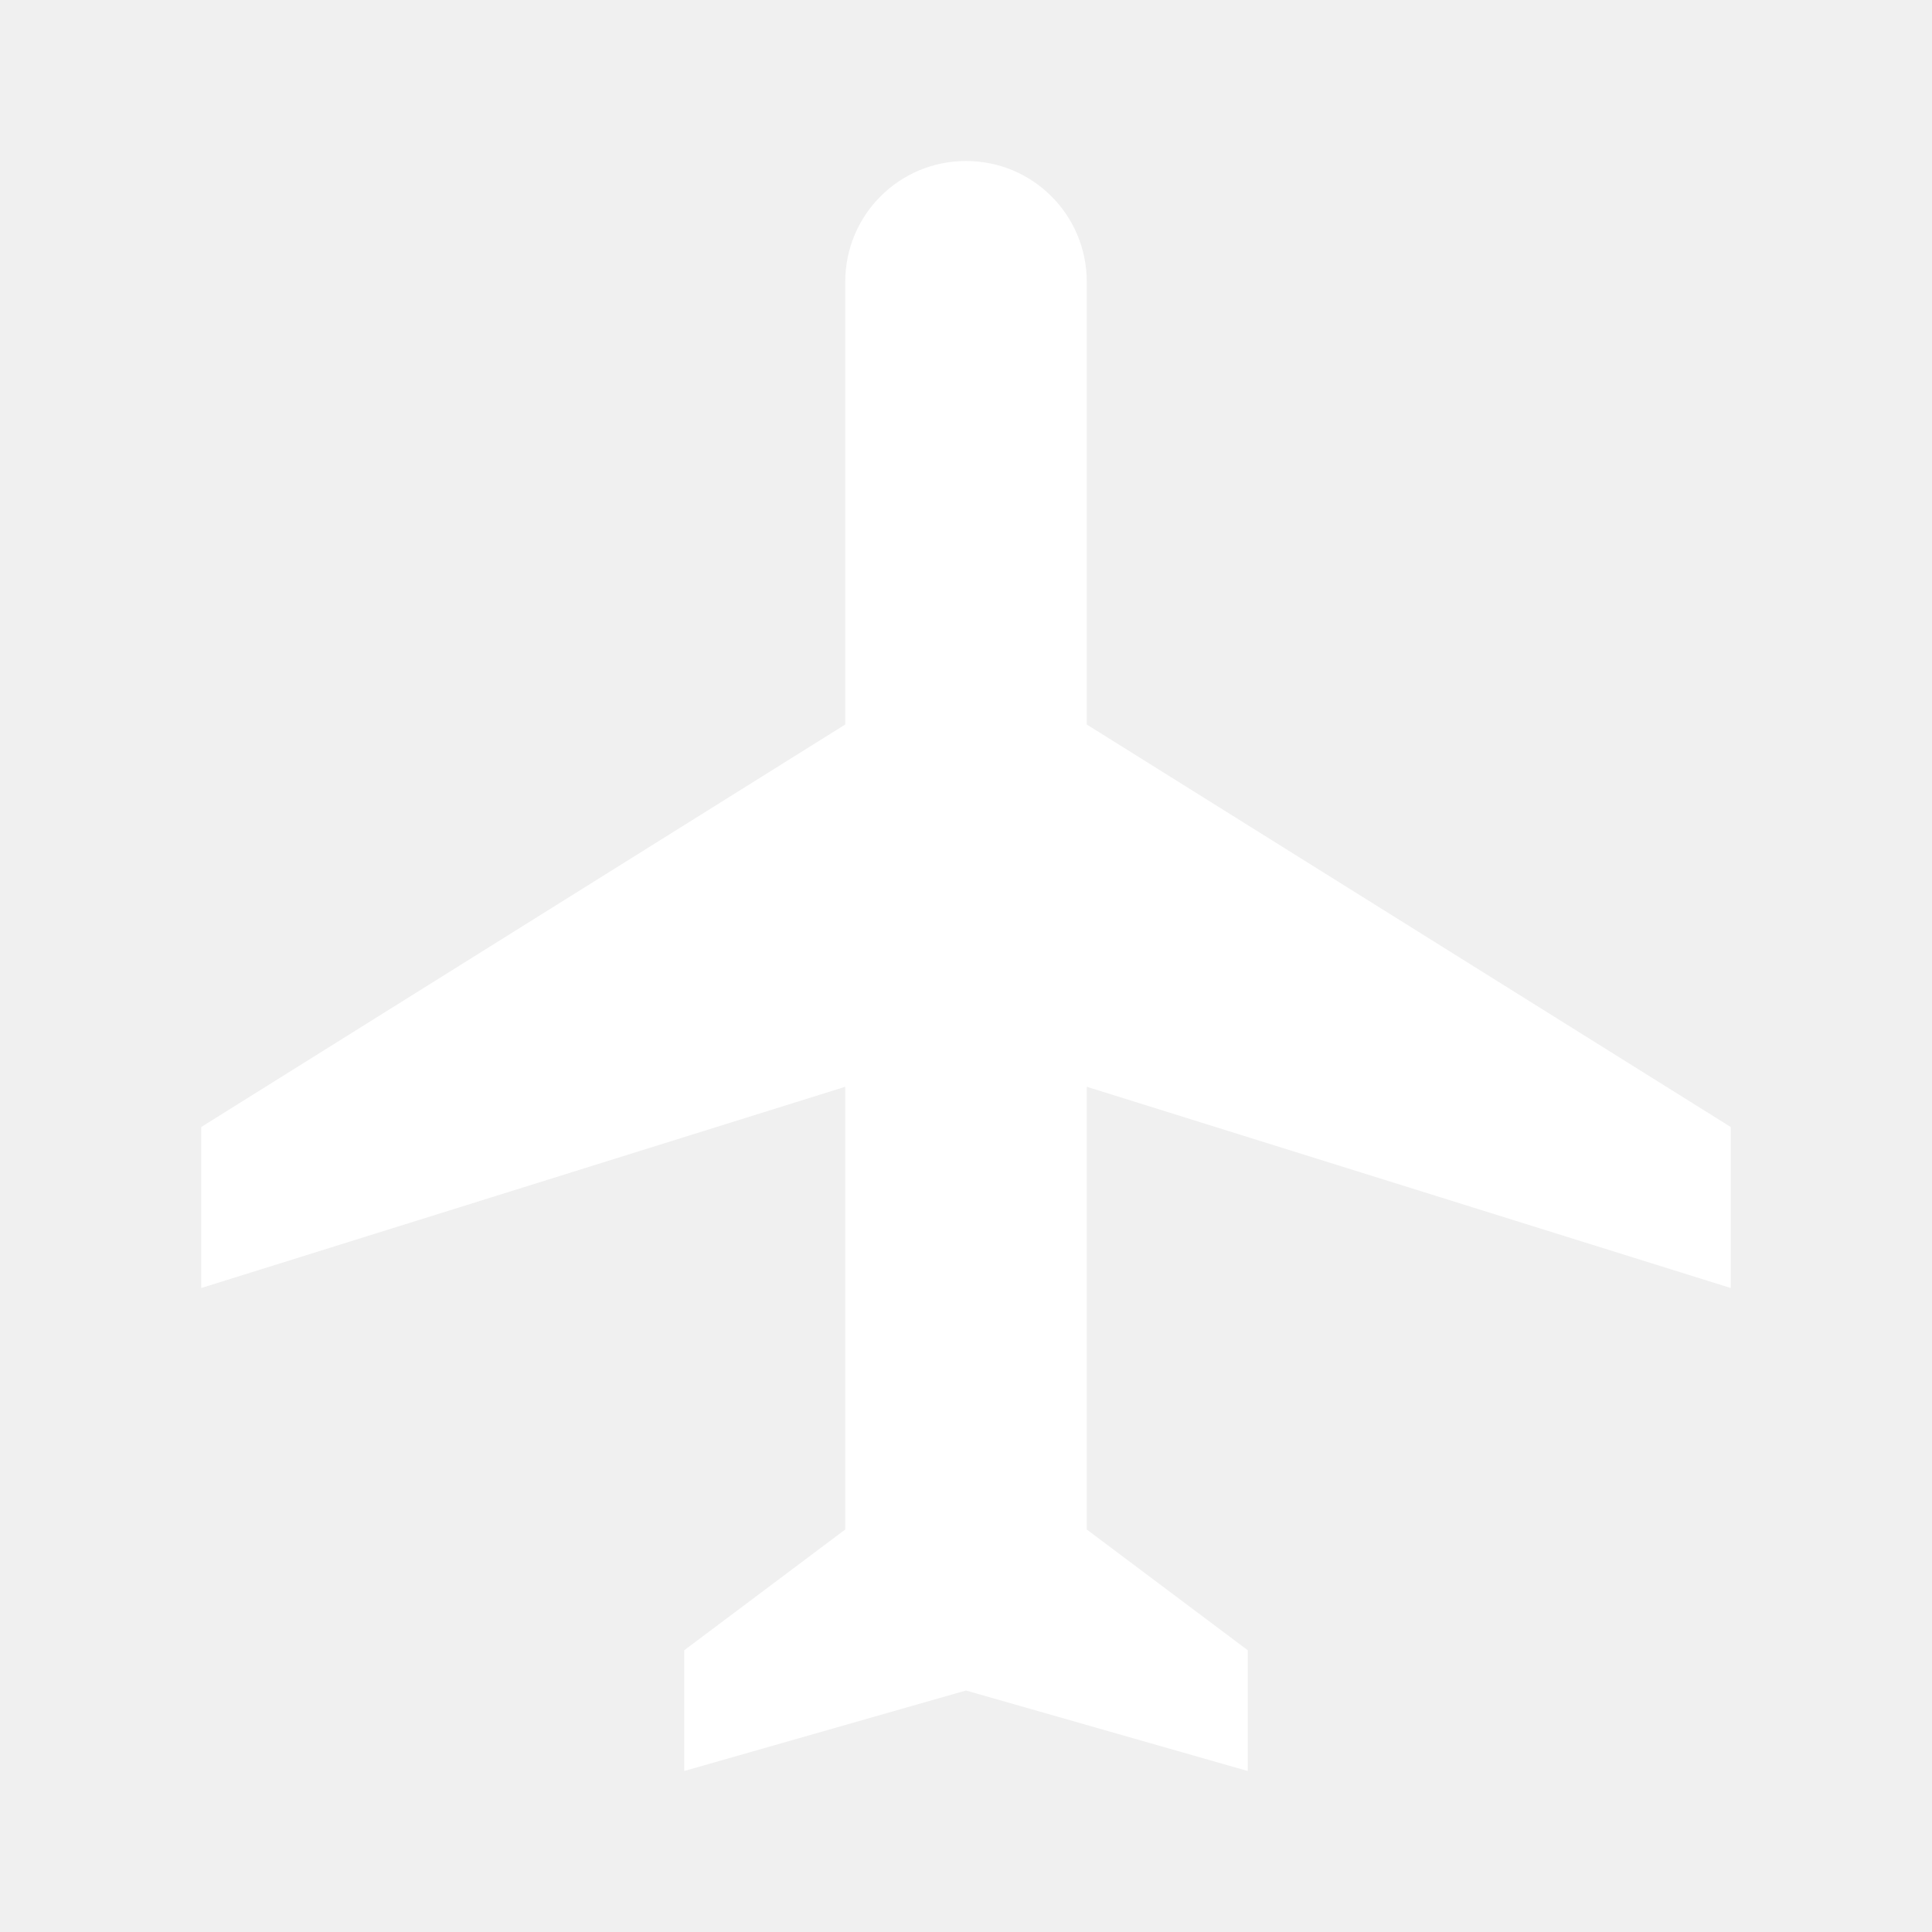
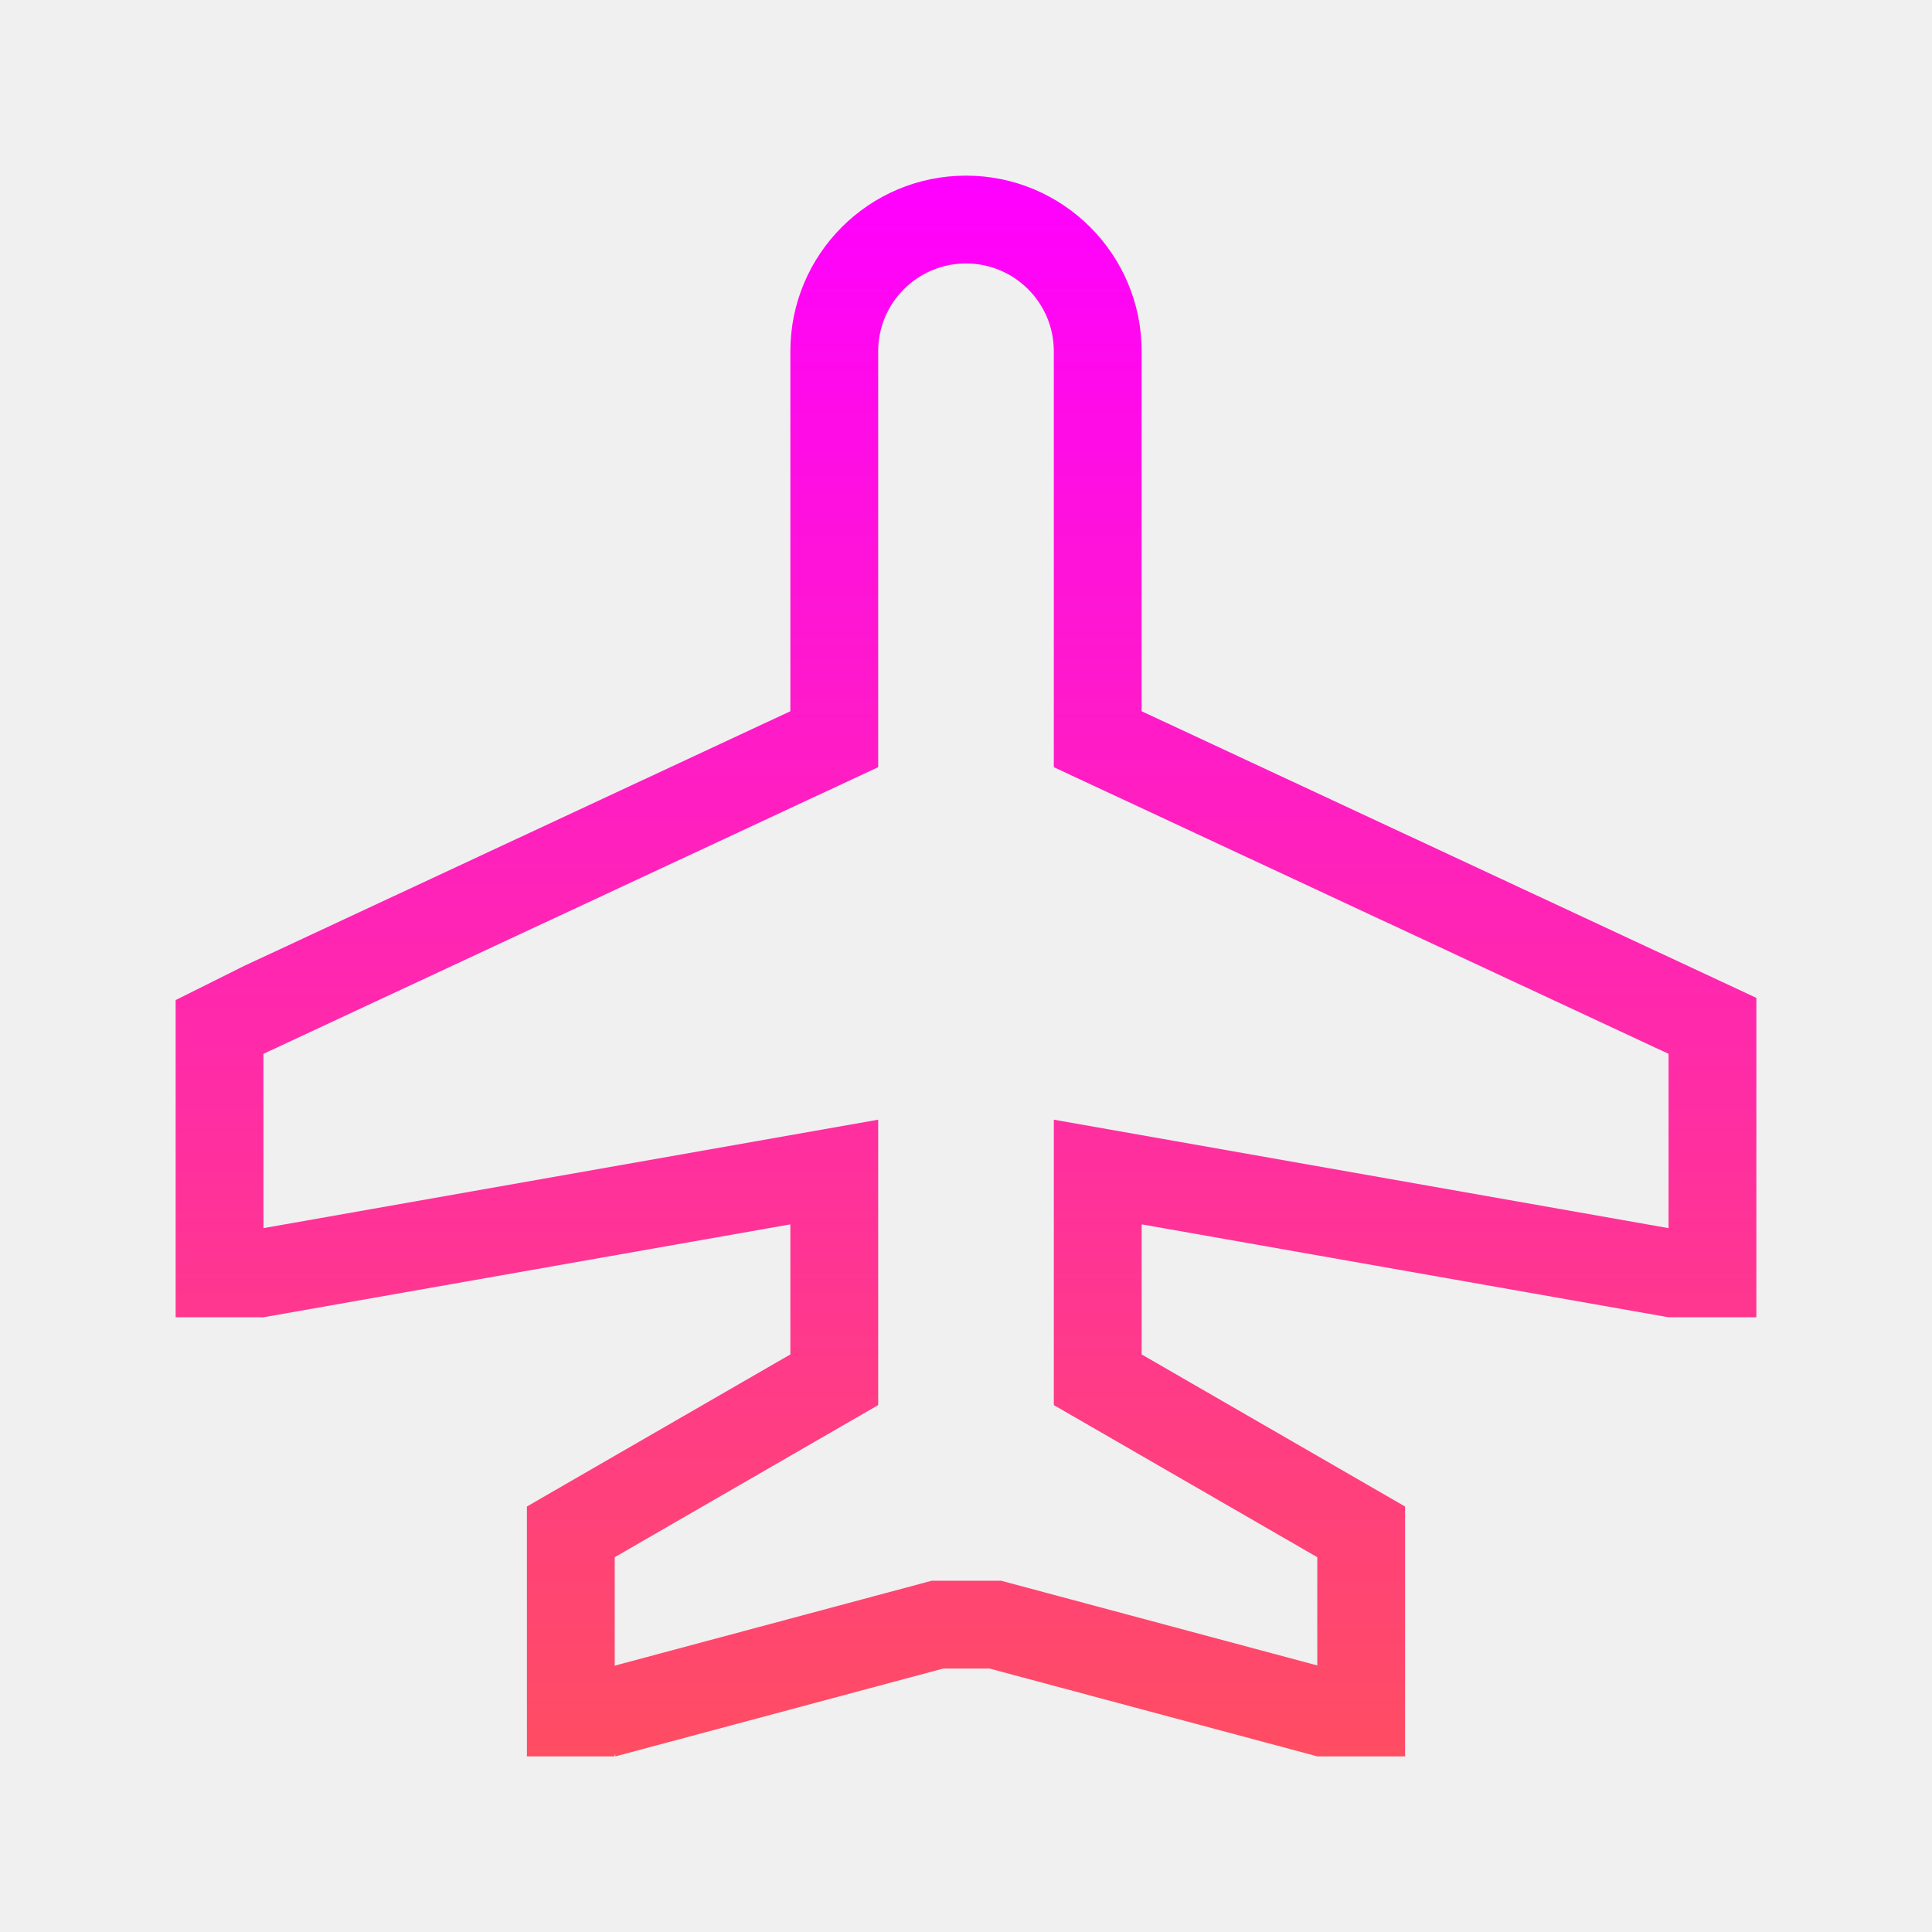
- <svg xmlns="http://www.w3.org/2000/svg" width="240" height="240" viewBox="0 0 240 240" version="1.1" id="svg6">
-   <defs id="defs10" />
-   <path d="M 120,120" id="path2" style="fill:#ffffff;fill-opacity:1;stroke-width:5" />
-   <path d="M 215,160 V 140 L 135,90 V 35 c 0,-8.3 -6.7,-15 -15,-15 -8.3,0 -15,6.7 -15,15 v 55 l -80,50 v 20 l 80,-25 v 55 l -20,15 v 15 l 35,-10 35,10 v -15 l -20,-15 v -55 z" id="path4" style="fill:#ffffff;fill-opacity:1;stroke-width:5" />
+ <svg xmlns="http://www.w3.org/2000/svg" xmlns:xlink="http://www.w3.org/1999/xlink" id="svg4153" version="1.1" width="22" height="22" viewBox="0 0 22 22">
+   <defs id="defs4157">
+     <linearGradient id="linearGradient1336">
+       <stop style="stop-color:#ff4d62;stop-opacity:1;" offset="0" id="stop1332" />
+       <stop style="stop-color:#ff00ff;stop-opacity:1" offset="1" id="stop1334" />
+     </linearGradient>
+     <style type="text/css" id="current-color-scheme">
+       .ColorScheme-Text {
+         color:#31363b;
+       }
+       .ColorScheme-Background {
+         color:#eff0f1;
+       }
+       .ColorScheme-Highlight {
+         color:#3498db;
+       }
+       .ColorScheme-ViewText {
+         color:#31363b;
+       }
+       .ColorScheme-ViewBackground {
+         color:#fcfcfc;
+       }
+       .ColorScheme-ViewHover {
+         color:#93cee9;
+       }
+       .ColorScheme-ViewFocus{
+         color:#3daee9;
+       }
+       .ColorScheme-ButtonText {
+         color:#31363b;
+       }
+       .ColorScheme-ButtonBackground {
+         color:#eff0f1;
+       }
+       .ColorScheme-ButtonHover {
+         color:#93cee9;
+       }
+       .ColorScheme-ButtonFocus{
+         color:#3daee9;
+       }
+       </style>
+     <pattern id="EMFhbasepattern" patternUnits="userSpaceOnUse" width="6" height="6" x="0" y="0" />
+     <linearGradient gradientUnits="userSpaceOnUse" y2="2" x2="11" y1="20" x1="11" id="linearGradient1452" xlink:href="#linearGradient1336" />
+   </defs>
+   <g id="flightmode-on" style="clip-rule:evenodd;fill-rule:evenodd;stroke-linejoin:round;stroke-miterlimit:1.414">
+     <path d="M 3,15 H 2 V 11.388 L 2.778,11 9,8.099 V 4 c 0,-1.104 0.896,-2 2,-2 1.104,0 2,0.896 2,2 V 8.099 L 19.222,11 20,11.363 V 15 h -1 v 0 l -6,-1.058 v 1.481 l 3,1.732 v 0.762 L 15.83,18.211 16,17.917 V 20 h -1 v 0 L 11.268,19 H 10.741 L 7.009,20 7,19.967 V 20 H 6 V 18.309 17.155 L 6.268,17 9,15.423 v -1.481 z m 12,5 z m -3,-4 v -3.25 l 7,1.235 V 12 L 12,8.736 V 4 C 12,3.448 11.552,3 11,3 10.448,3 10,3.448 10,4 V 8.736 L 3,12 v 1.985 L 10,12.75 V 16 l -3,1.732 v 1.235 L 6.75,19.034 7,18.967 10.614,17.999 V 18 h 0.781 L 11.174,18.824 11.395,18 V 17.999 L 11.4,18 H 11.395 11.4 L 15.259,19.034 15,18.965 v -1.233 z" style="fill:url(#linearGradient1452);fill-opacity:1" id="path2-12" />
+     <rect style="fill:#ffffff;fill-opacity:0;stroke-width:0.918" id="rect822-7" width="22" height="22" x="0" y="0" />
+   </g>
</svg>
